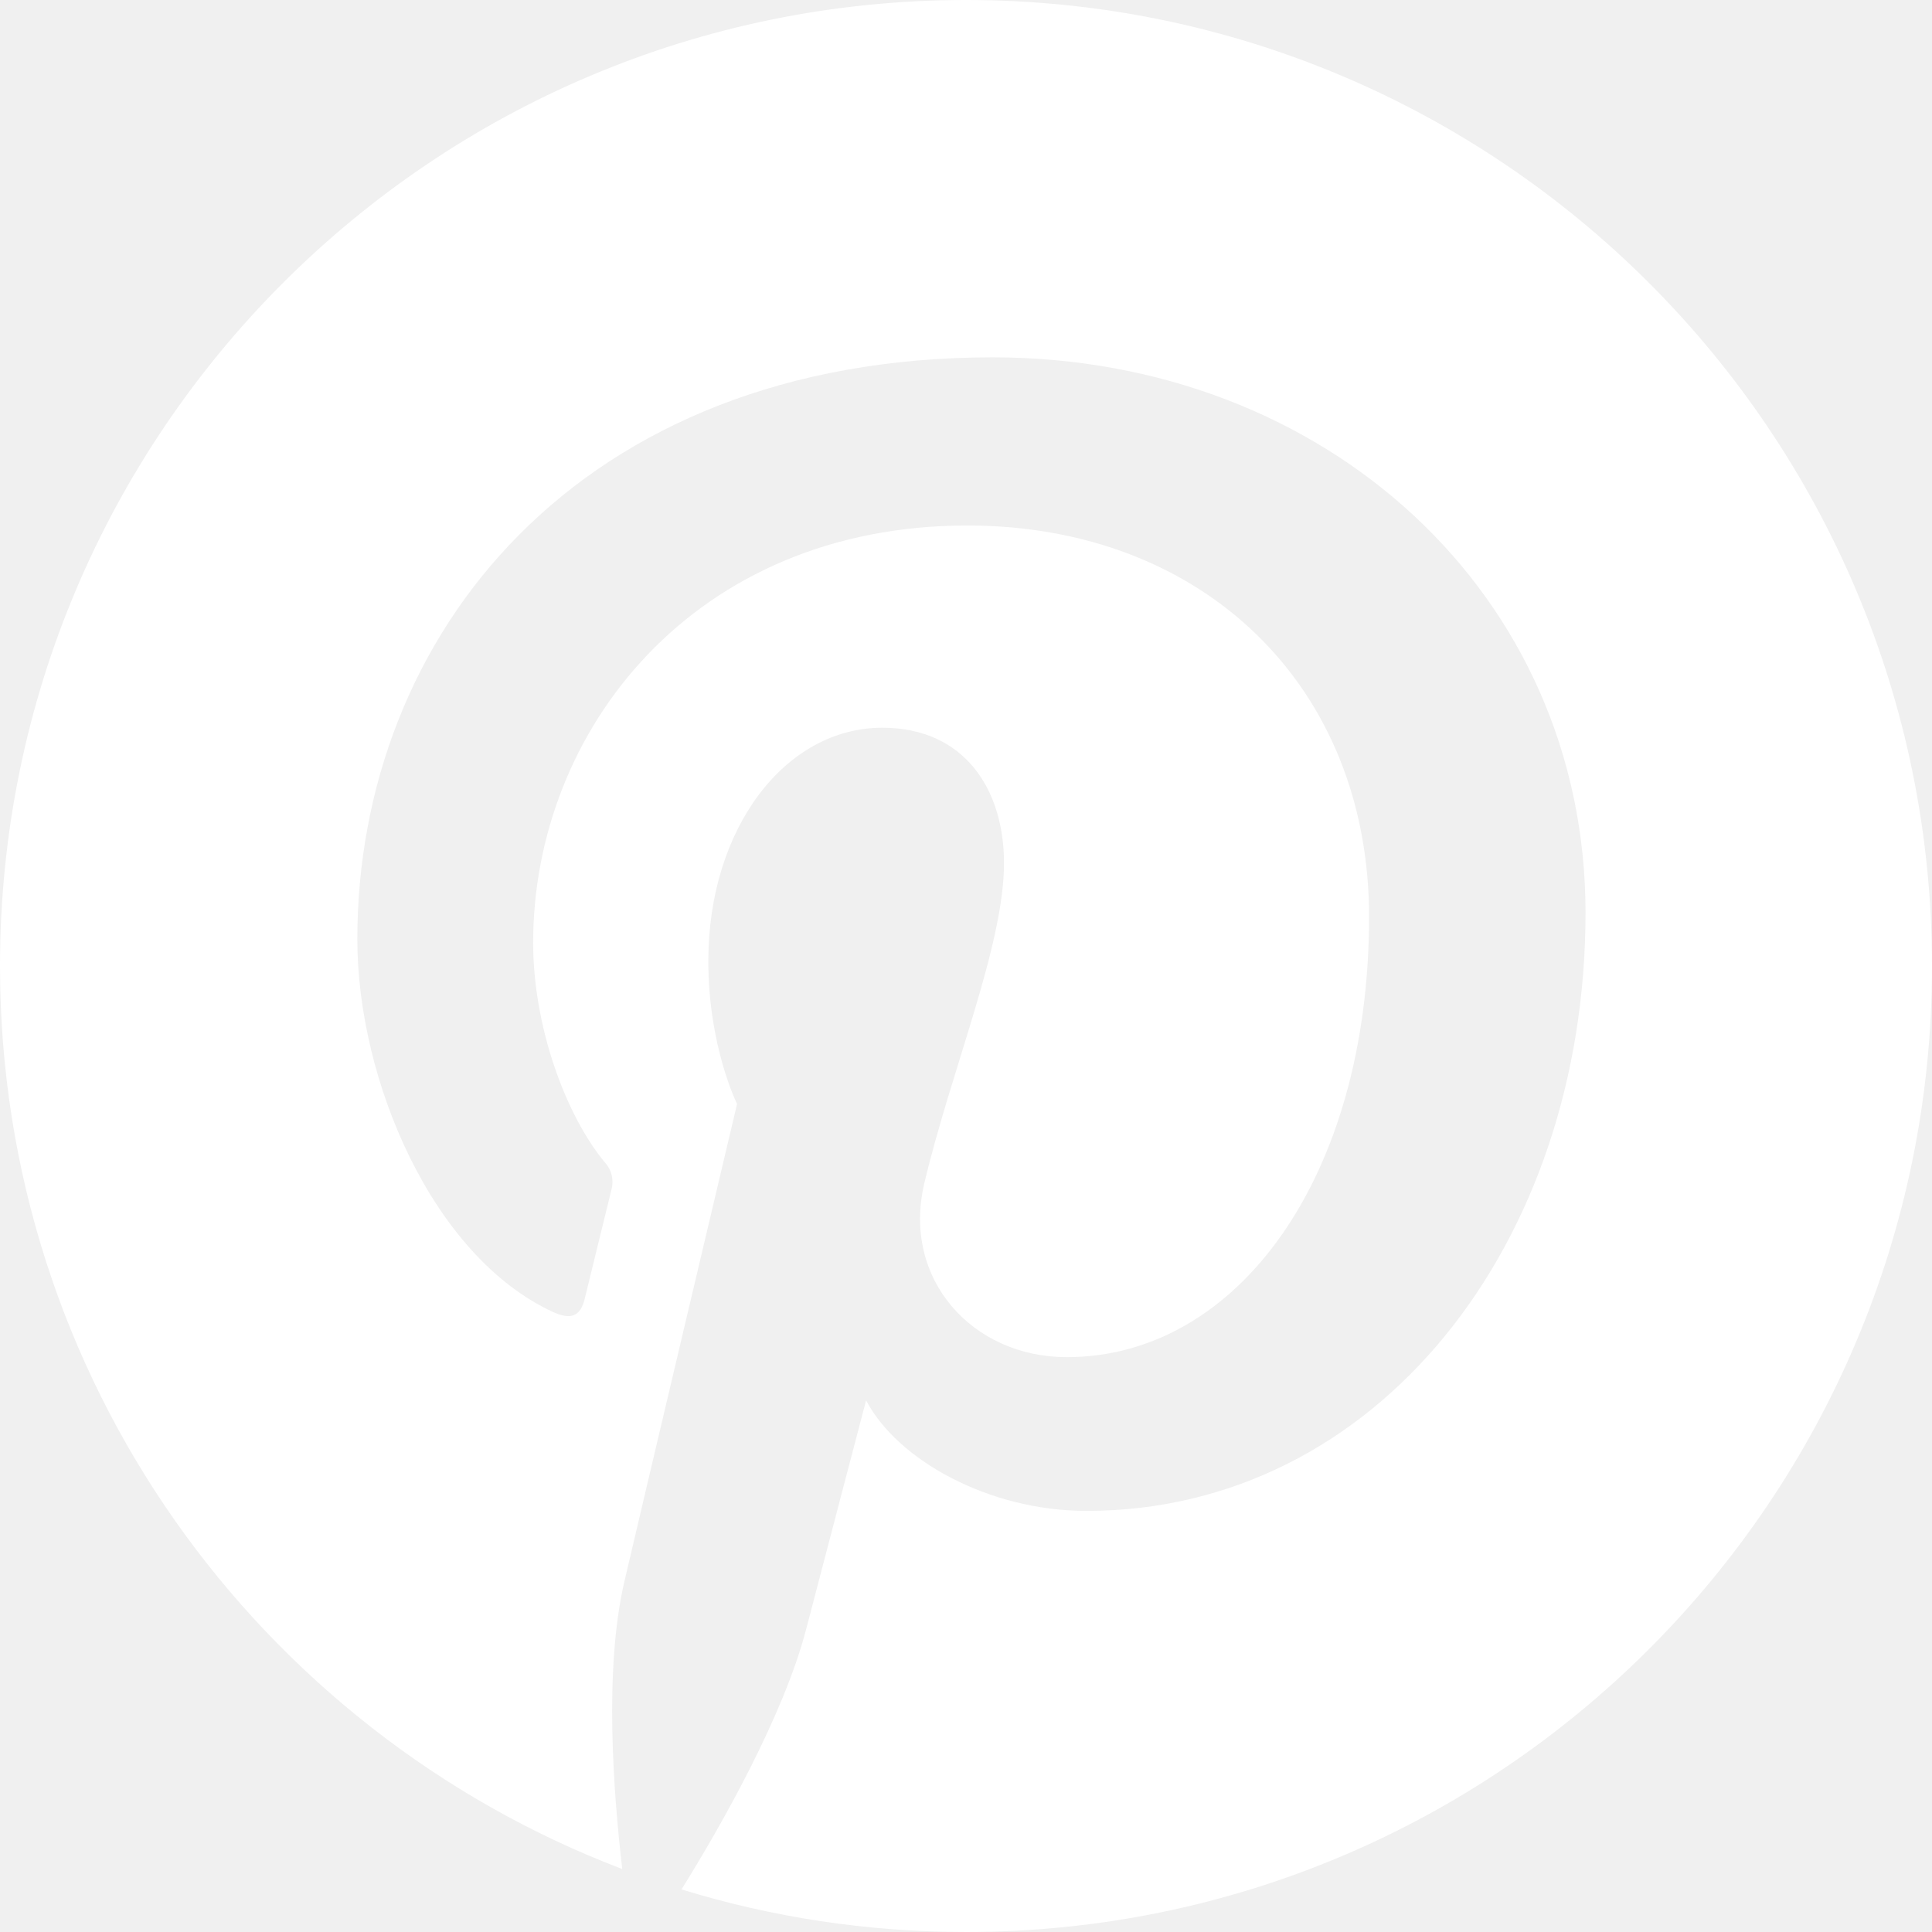
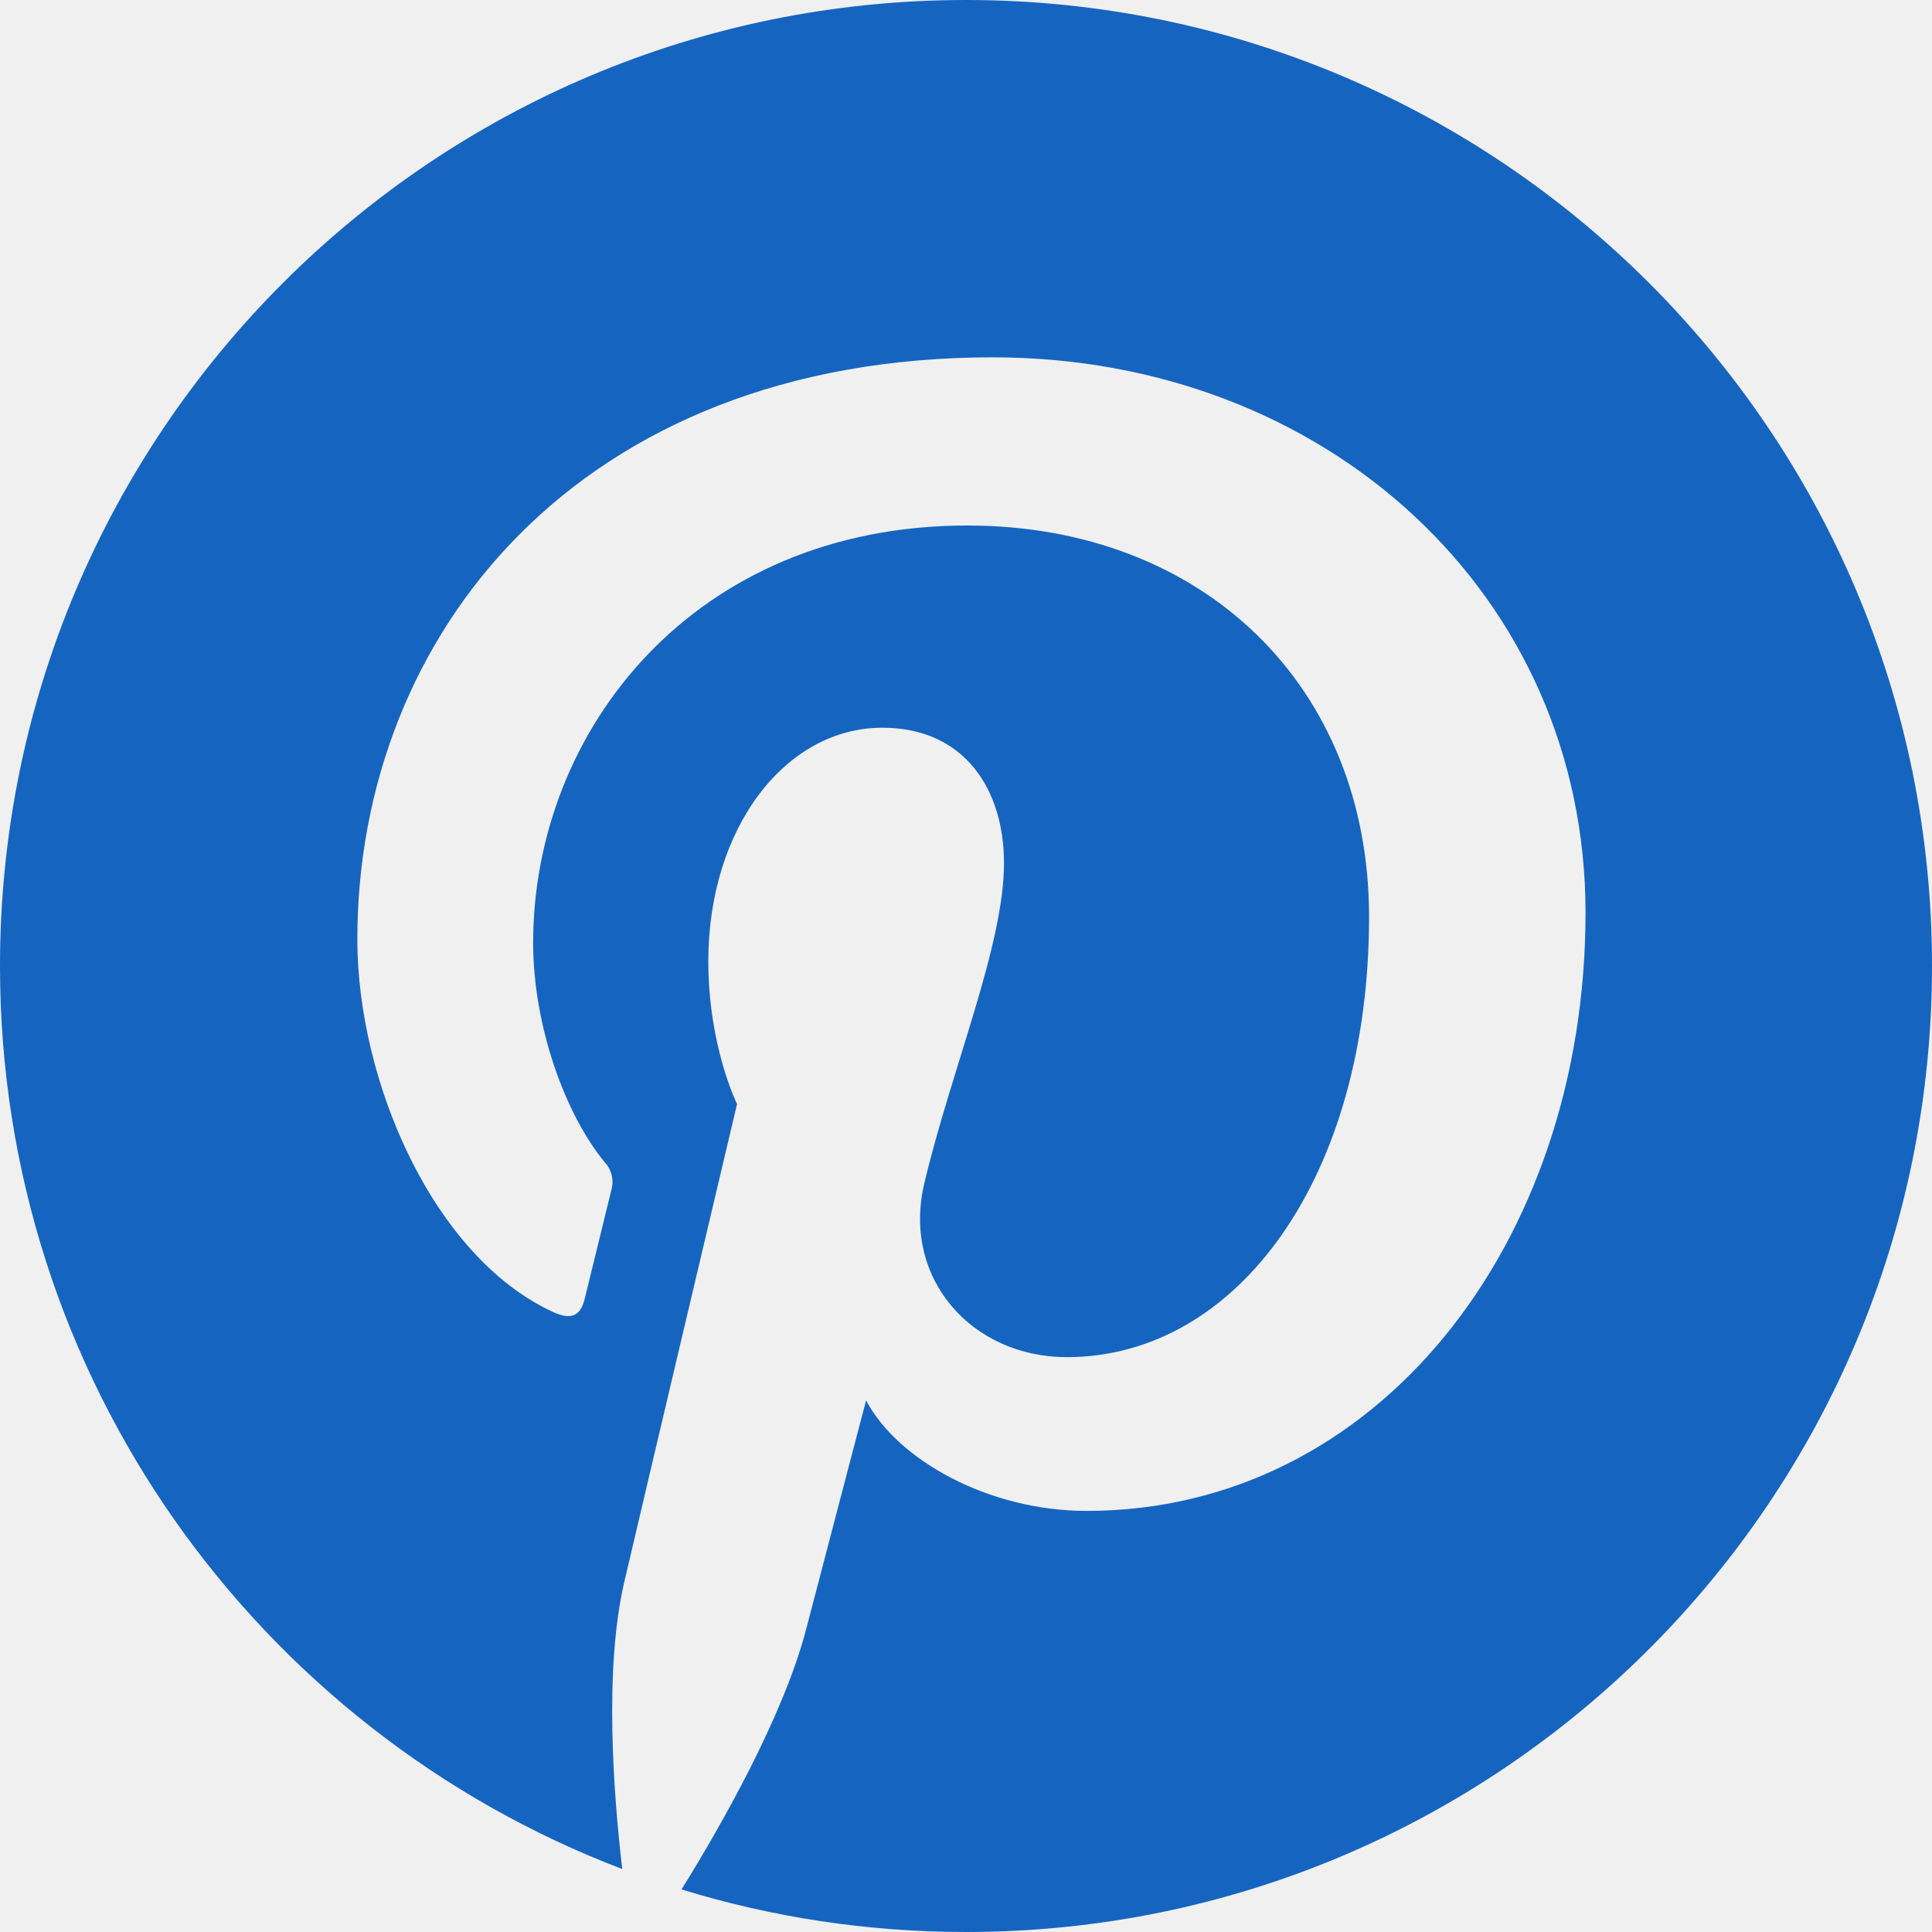
<svg xmlns="http://www.w3.org/2000/svg" width="48" height="48" viewBox="0 0 48 48" fill="none">
-   <path d="M0 24C0 34.246 6.422 42.994 15.46 46.436C15.24 44.562 15.006 41.472 15.51 39.304C15.944 37.44 18.312 27.428 18.312 27.428C18.312 27.428 17.598 25.998 17.598 23.88C17.598 20.56 19.522 18.08 21.92 18.08C23.96 18.08 24.944 19.61 24.944 21.444C24.944 23.494 23.638 26.558 22.964 29.4C22.402 31.778 24.158 33.718 26.502 33.718C30.748 33.718 34.014 29.24 34.014 22.776C34.014 17.054 29.902 13.056 24.032 13.056C17.236 13.056 13.246 18.154 13.246 23.424C13.246 25.478 14.036 27.678 15.024 28.876C15.108 28.966 15.168 29.077 15.197 29.197C15.226 29.317 15.223 29.443 15.19 29.562C15.008 30.318 14.604 31.94 14.526 32.272C14.42 32.708 14.18 32.802 13.726 32.59C10.742 31.202 8.878 26.84 8.878 23.336C8.878 15.798 14.352 8.878 24.662 8.878C32.95 8.878 39.392 14.784 39.392 22.676C39.392 30.91 34.202 37.538 26.994 37.538C24.572 37.538 22.298 36.278 21.518 34.792C21.518 34.792 20.32 39.356 20.03 40.472C19.466 42.64 17.902 45.384 16.932 46.942C19.168 47.63 21.54 48 24 48C37.254 48 48 37.254 48 24C48 10.746 37.254 0 24 0C10.746 0 0 10.746 0 24Z" fill="white" />
+   <path d="M0 24C0 34.246 6.422 42.994 15.46 46.436C15.24 44.562 15.006 41.472 15.51 39.304C15.944 37.44 18.312 27.428 18.312 27.428C18.312 27.428 17.598 25.998 17.598 23.88C17.598 20.56 19.522 18.08 21.92 18.08C23.96 18.08 24.944 19.61 24.944 21.444C24.944 23.494 23.638 26.558 22.964 29.4C22.402 31.778 24.158 33.718 26.502 33.718C30.748 33.718 34.014 29.24 34.014 22.776C34.014 17.054 29.902 13.056 24.032 13.056C17.236 13.056 13.246 18.154 13.246 23.424C13.246 25.478 14.036 27.678 15.024 28.876C15.108 28.966 15.168 29.077 15.197 29.197C15.226 29.317 15.223 29.443 15.19 29.562C15.008 30.318 14.604 31.94 14.526 32.272C14.42 32.708 14.18 32.802 13.726 32.59C10.742 31.202 8.878 26.84 8.878 23.336C8.878 15.798 14.352 8.878 24.662 8.878C32.95 8.878 39.392 14.784 39.392 22.676C39.392 30.91 34.202 37.538 26.994 37.538C24.572 37.538 22.298 36.278 21.518 34.792C21.518 34.792 20.32 39.356 20.03 40.472C19.466 42.64 17.902 45.384 16.932 46.942C19.168 47.63 21.54 48 24 48C37.254 48 48 37.254 48 24C48 10.746 37.254 0 24 0C10.746 0 0 10.746 0 24Z" fill="#1565C0" />
</svg>
